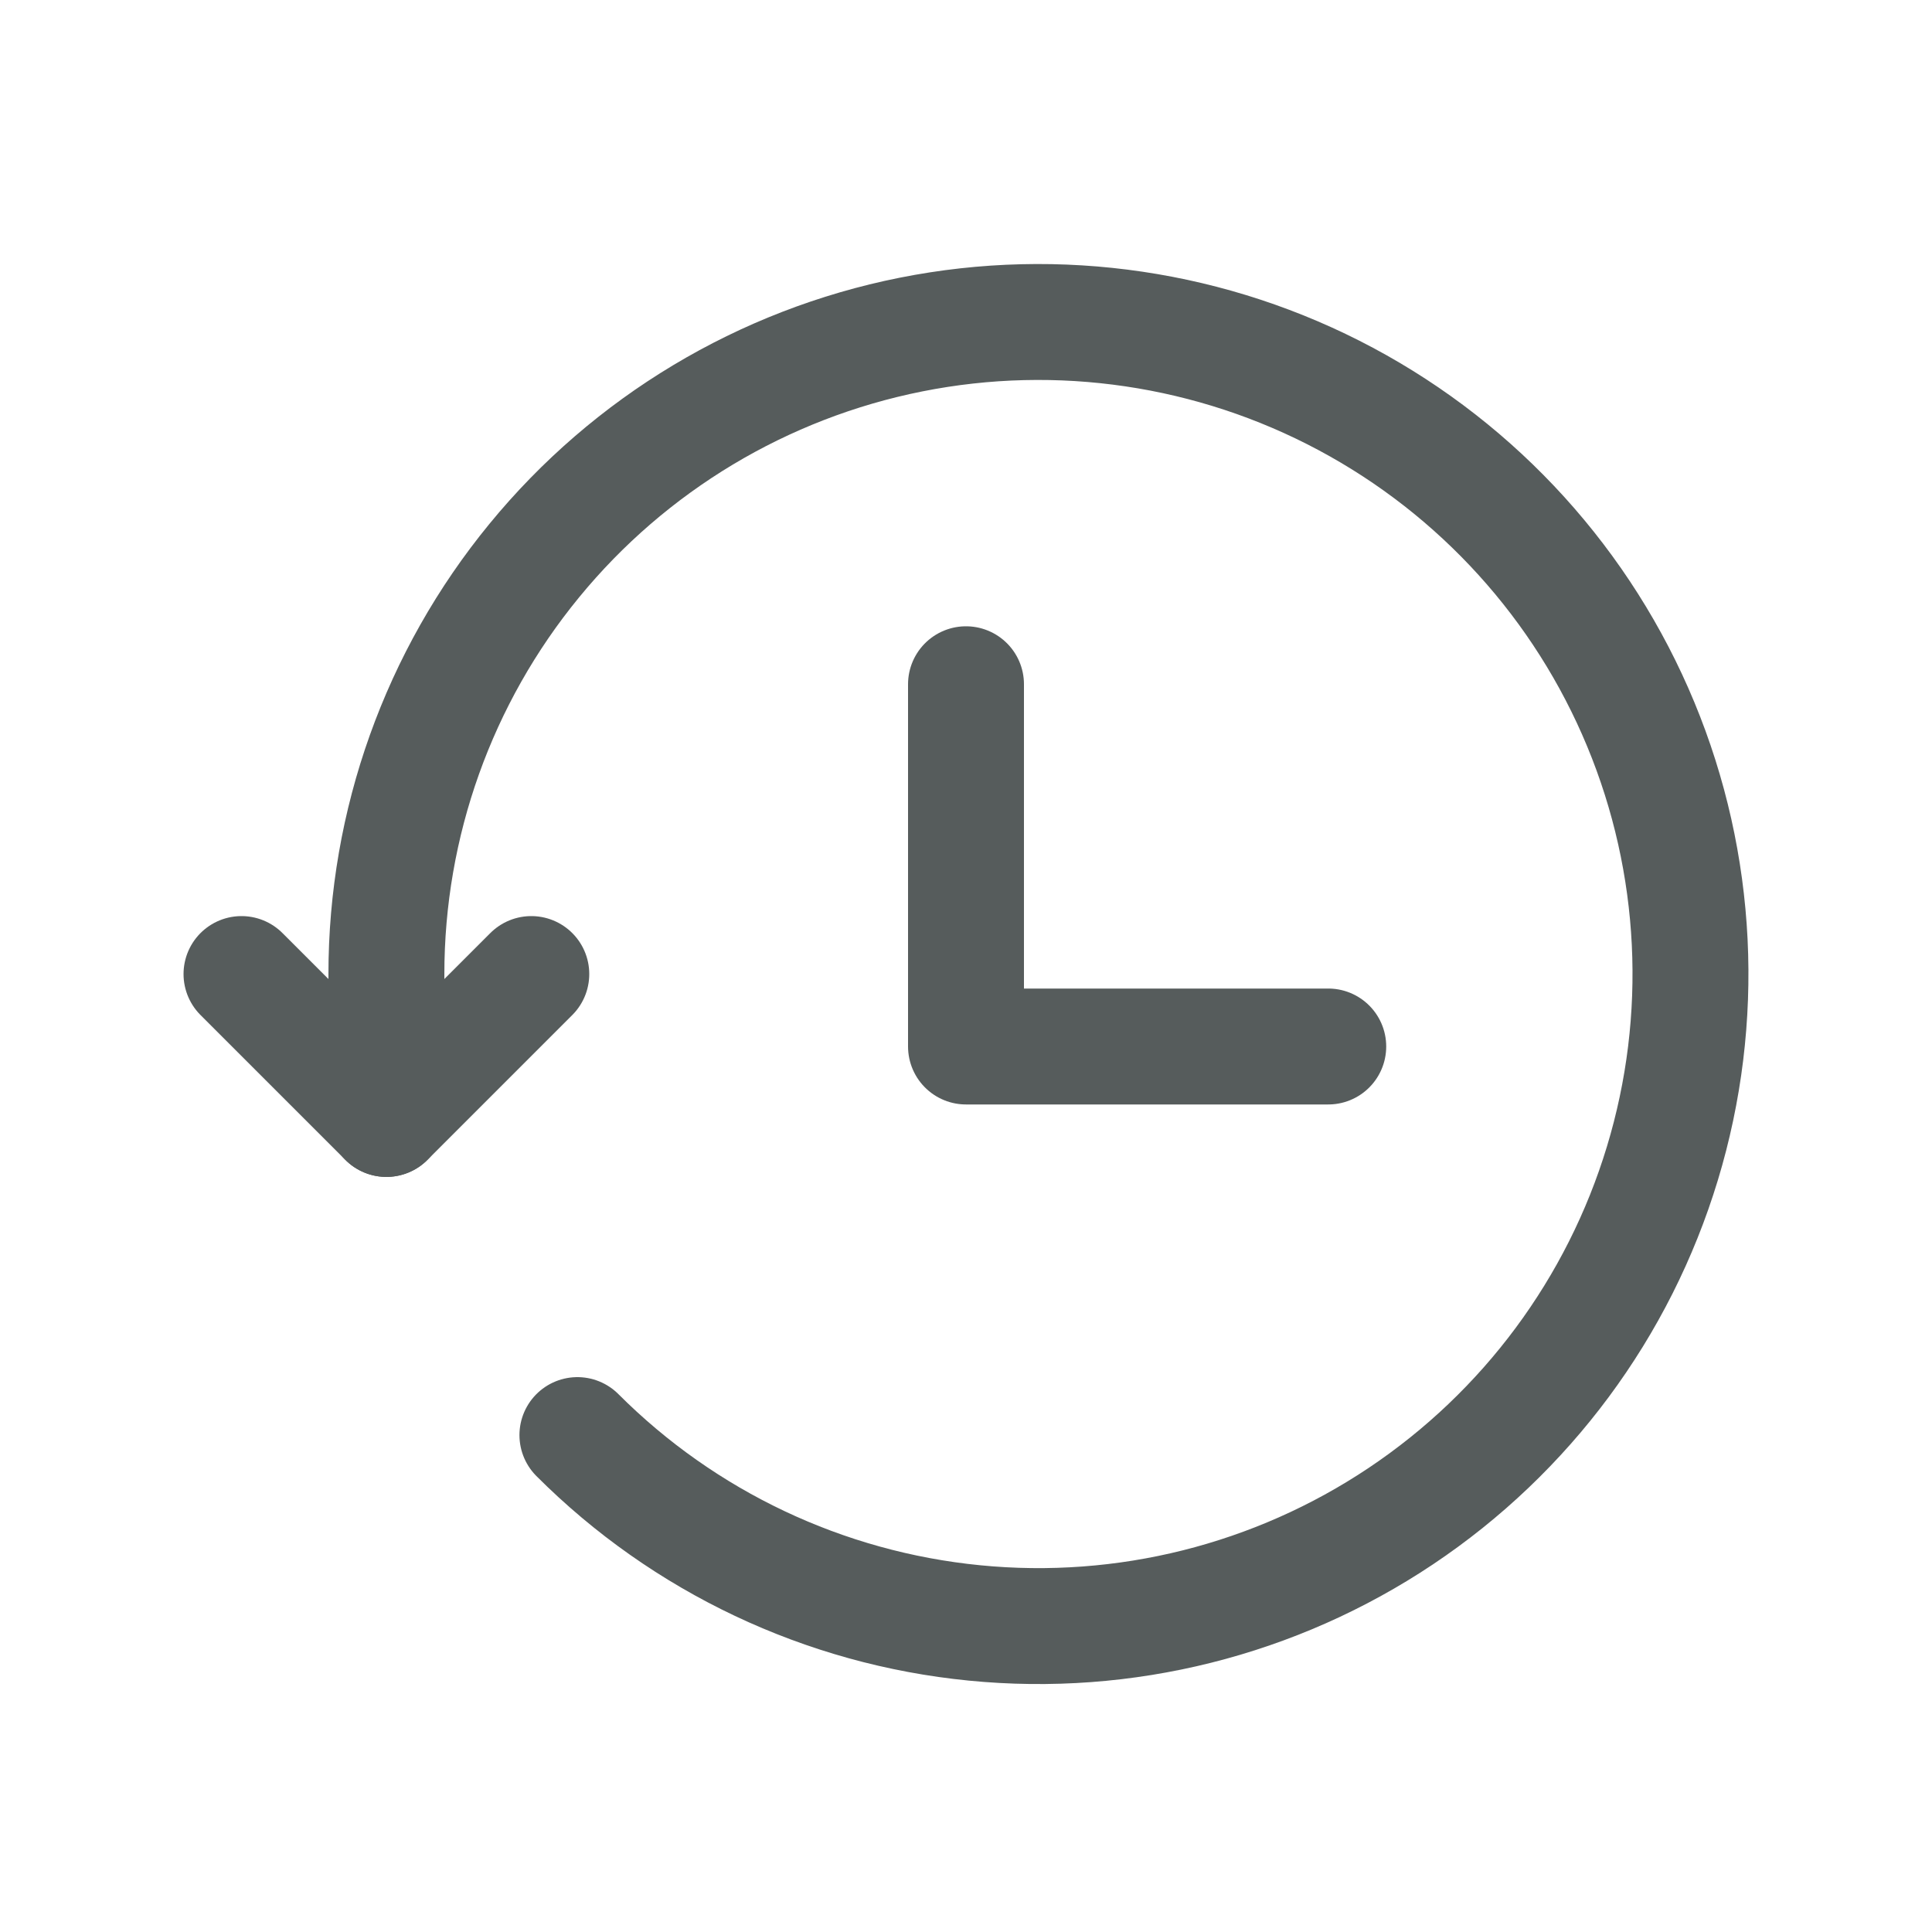
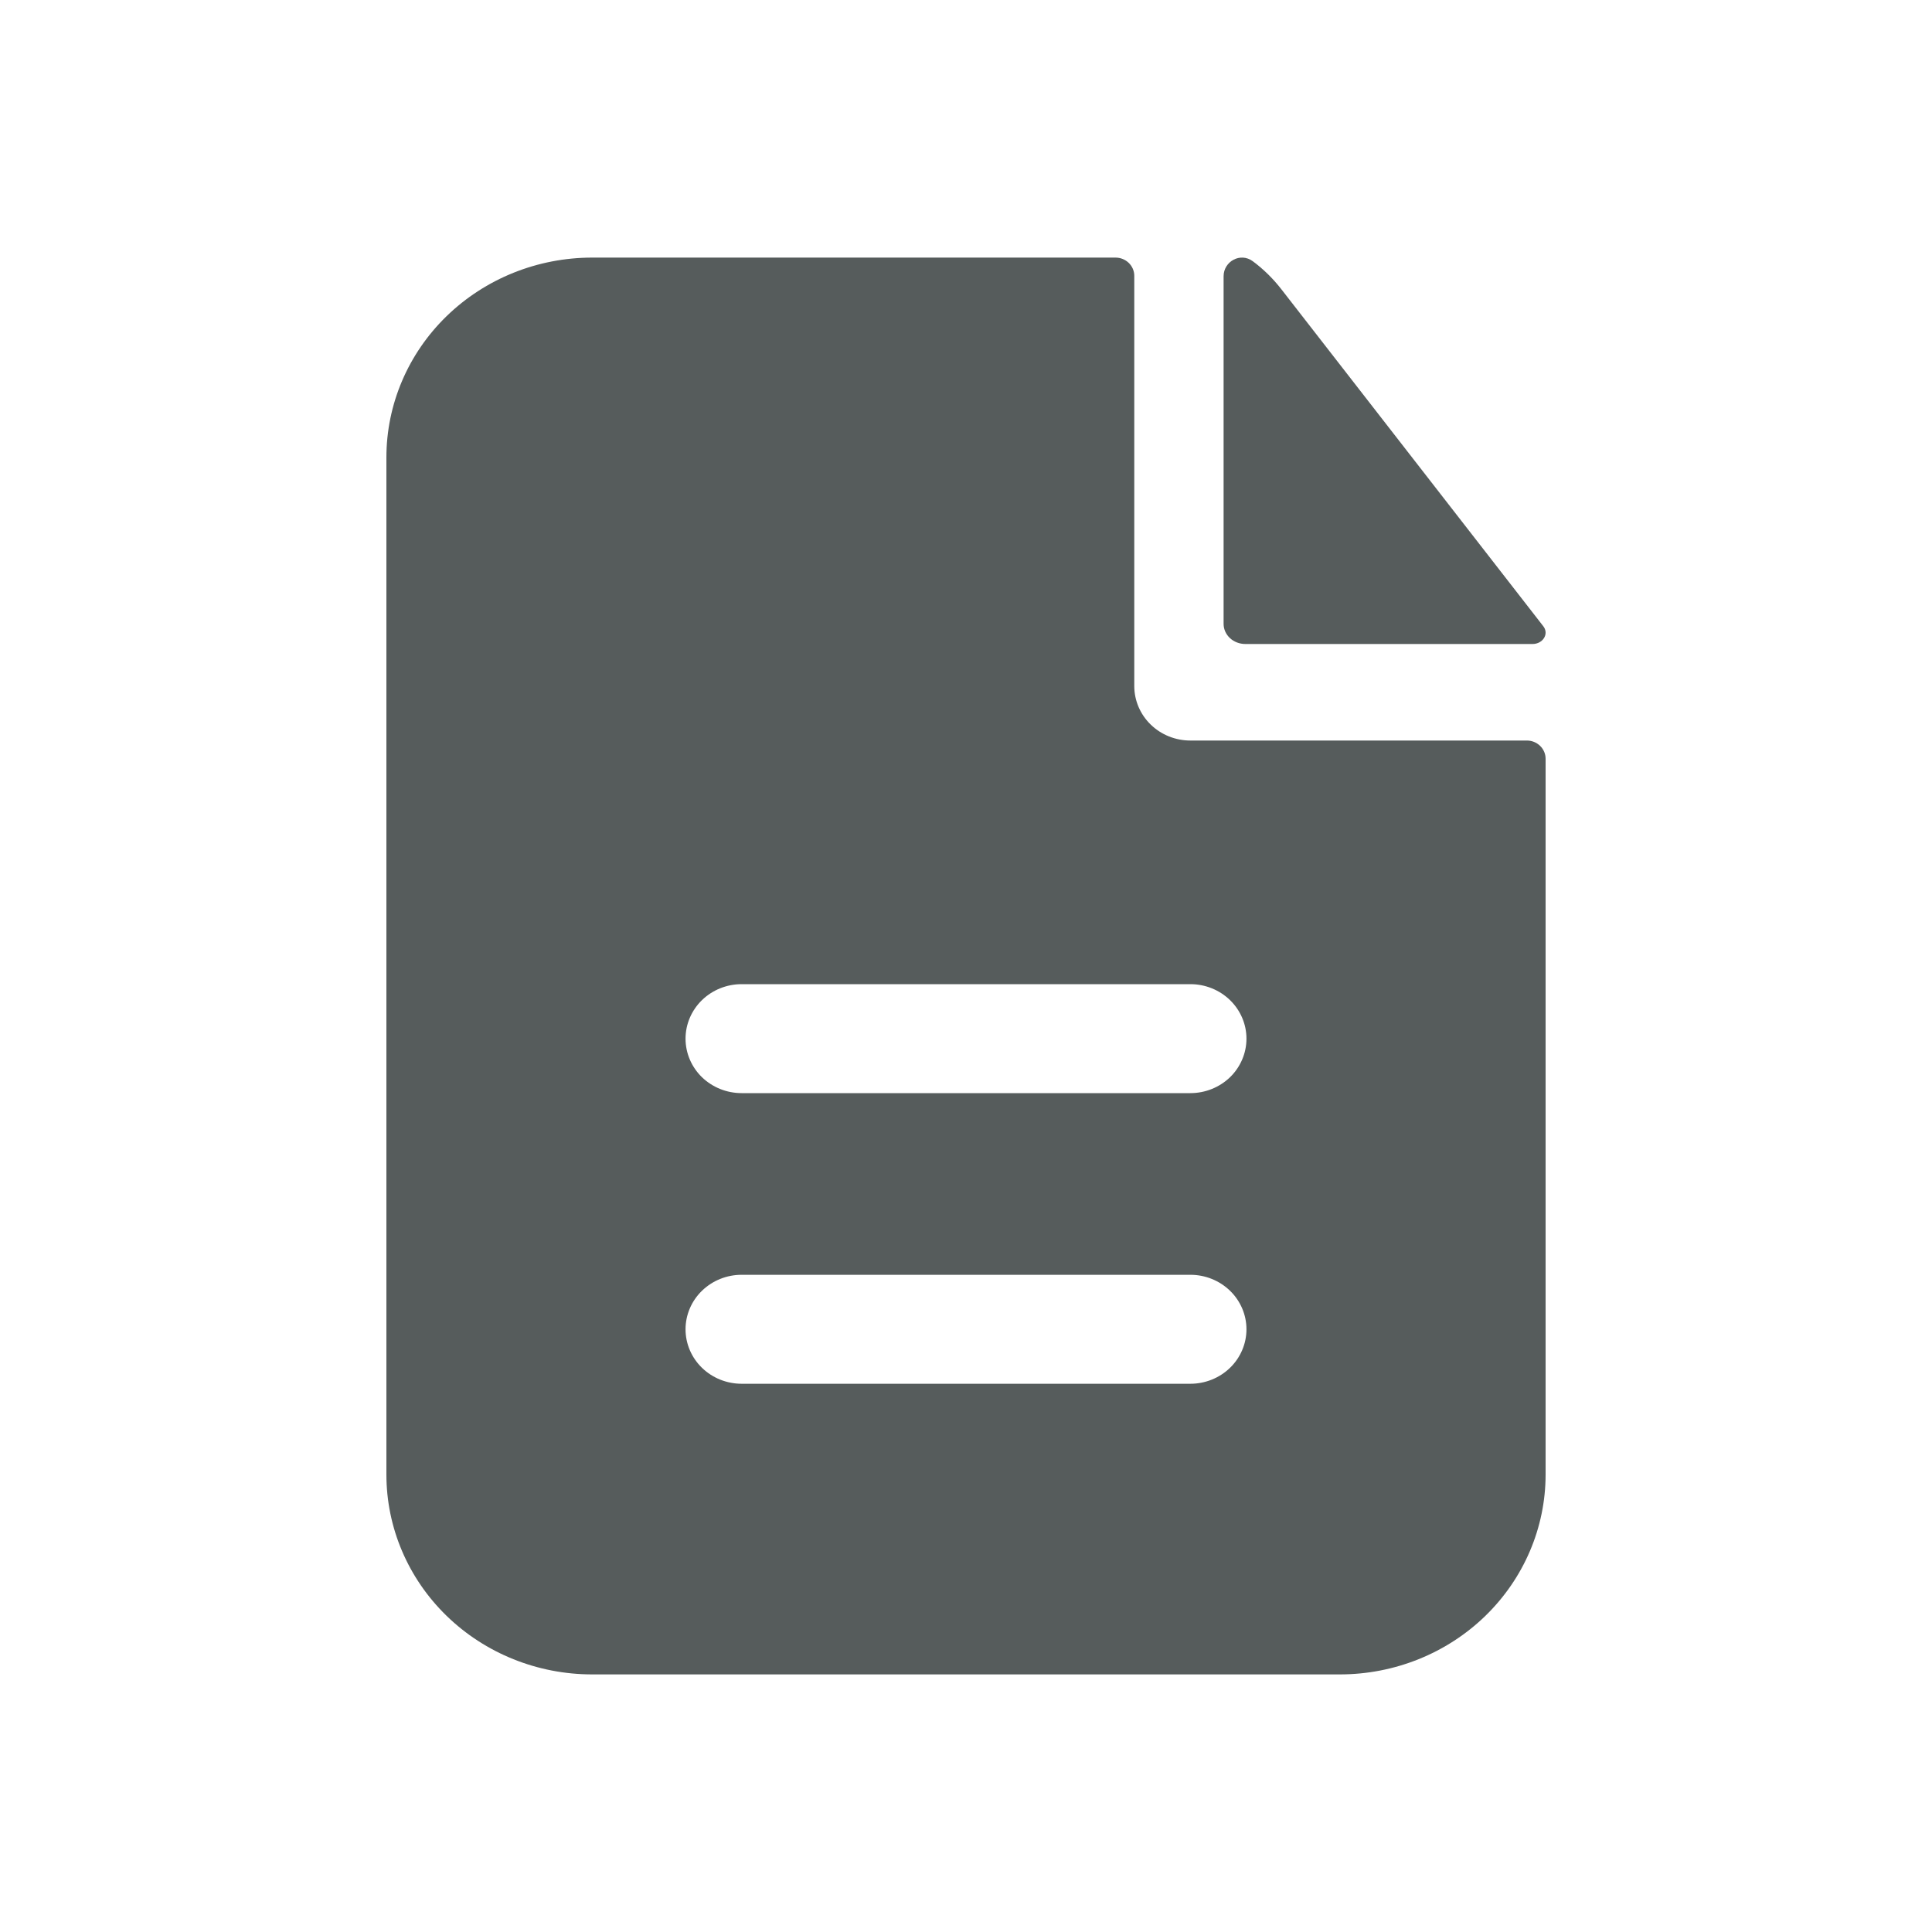
<svg xmlns="http://www.w3.org/2000/svg" width="30" height="30" viewBox="0 0 30 30" fill="none">
-   <path d="M8.966 22.284C10.622 23.941 12.802 24.972 15.133 25.201C17.465 25.431 19.803 24.845 21.751 23.543C23.699 22.241 25.135 20.305 25.814 18.063C26.494 15.821 26.375 13.412 25.478 11.248C24.581 9.084 22.962 7.298 20.895 6.194C18.829 5.091 16.444 4.737 14.146 5.195C11.849 5.653 9.781 6.893 8.296 8.705C6.81 10.516 5.999 12.787 6 15.129V17.375" stroke="#565C5C" stroke-width="1.8" stroke-linecap="round" stroke-linejoin="round" />
-   <path d="M3.75 15.125L6 17.375L8.25 15.125M15 10.625V16.25H20.625" stroke="#565C5C" stroke-width="1.8" stroke-linecap="round" stroke-linejoin="round" />
+   <path fill-rule="evenodd" clip-rule="evenodd" d="M17.613 4.282C17.613 4.207 17.582 4.136 17.528 4.083C17.473 4.03 17.4 4 17.323 4H9.194C8.347 4 7.534 4.327 6.935 4.909C6.336 5.491 6 6.28 6 7.103V22.897C6 23.72 6.336 24.509 6.935 25.091C7.534 25.673 8.347 26 9.194 26H20.806C21.653 26 22.466 25.673 23.065 25.091C23.663 24.509 24 23.72 24 22.897V11.781C24 11.706 23.969 11.635 23.915 11.582C23.86 11.529 23.787 11.499 23.71 11.499H18.484C18.253 11.499 18.031 11.41 17.868 11.251C17.705 11.093 17.613 10.877 17.613 10.653V4.282ZM18.484 15.282C18.715 15.282 18.936 15.371 19.1 15.53C19.263 15.689 19.355 15.904 19.355 16.128C19.355 16.353 19.263 16.568 19.1 16.727C18.936 16.885 18.715 16.974 18.484 16.974H11.516C11.285 16.974 11.064 16.885 10.9 16.727C10.737 16.568 10.645 16.353 10.645 16.128C10.645 15.904 10.737 15.689 10.9 15.53C11.064 15.371 11.285 15.282 11.516 15.282H18.484ZM18.484 19.795C18.715 19.795 18.936 19.884 19.1 20.043C19.263 20.201 19.355 20.417 19.355 20.641C19.355 20.865 19.263 21.081 19.1 21.239C18.936 21.398 18.715 21.487 18.484 21.487H11.516C11.285 21.487 11.064 21.398 10.9 21.239C10.737 21.081 10.645 20.865 10.645 20.641C10.645 20.417 10.737 20.201 10.9 20.043C11.064 19.884 11.285 19.795 11.516 19.795H18.484Z" fill="#565C5C" />
+   <path d="M19 4.289C19 4.06 19.261 3.913 19.454 4.057C19.618 4.179 19.764 4.322 19.891 4.484L23.965 9.725C24.057 9.845 23.957 10 23.797 10H19.338C19.248 10 19.162 9.967 19.099 9.909C19.036 9.85 19 9.771 19 9.688V4.289Z" fill="#565C5C" />
</svg>
